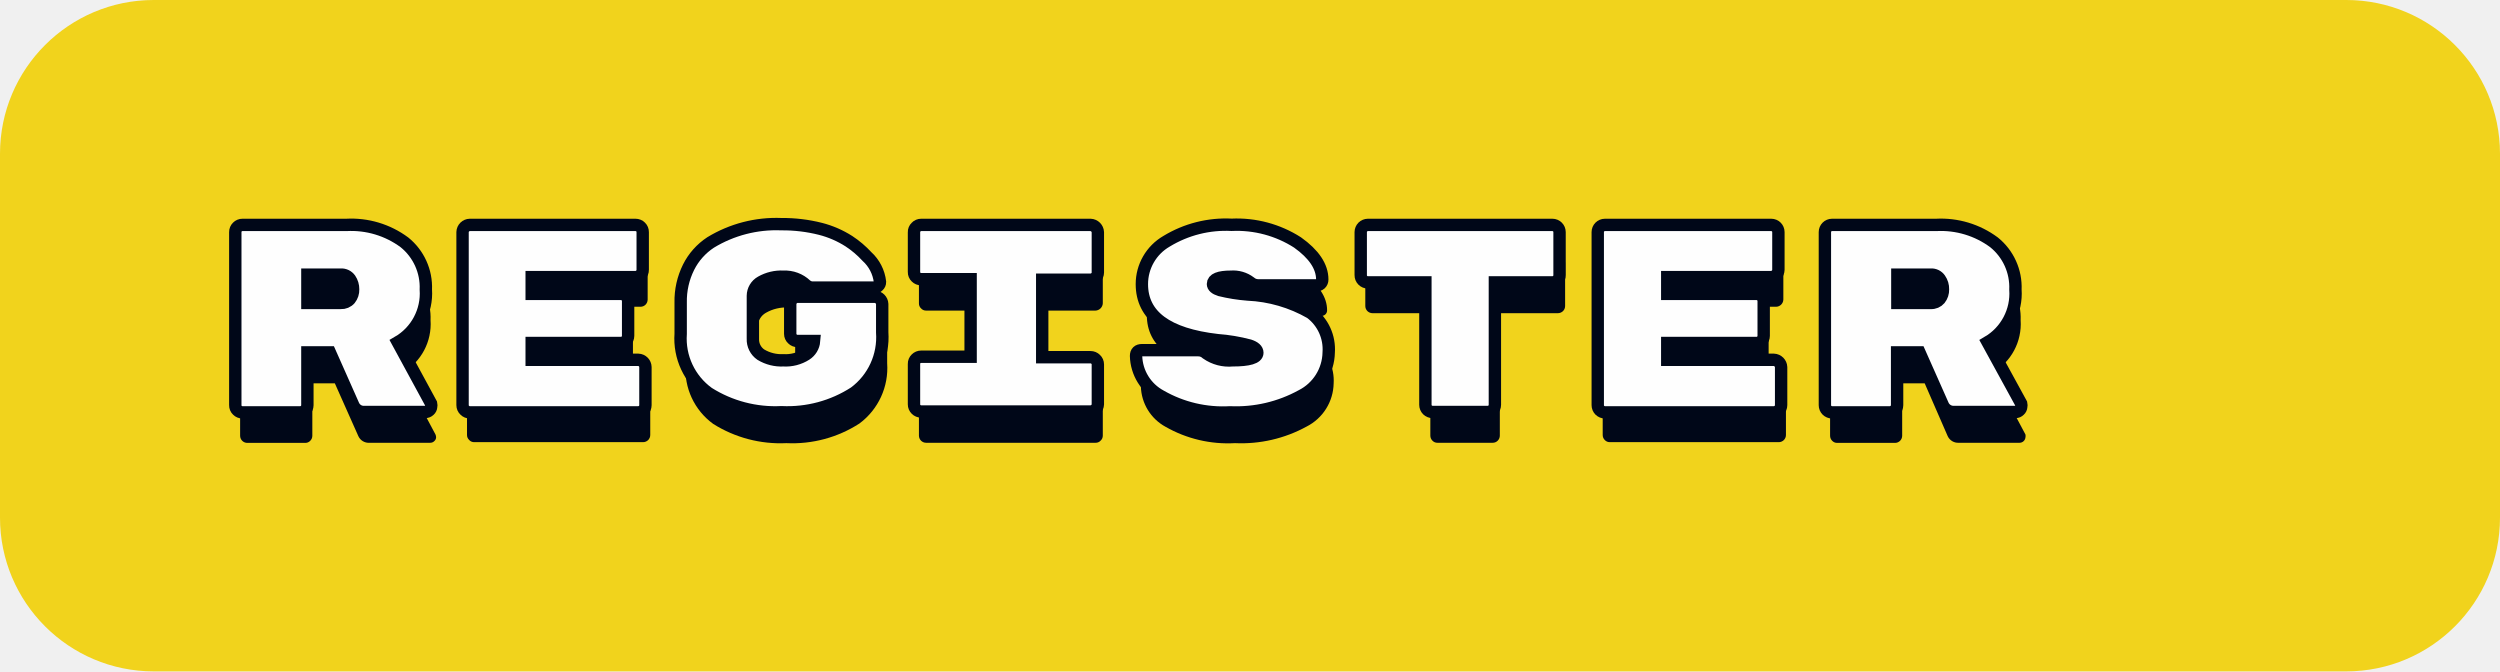
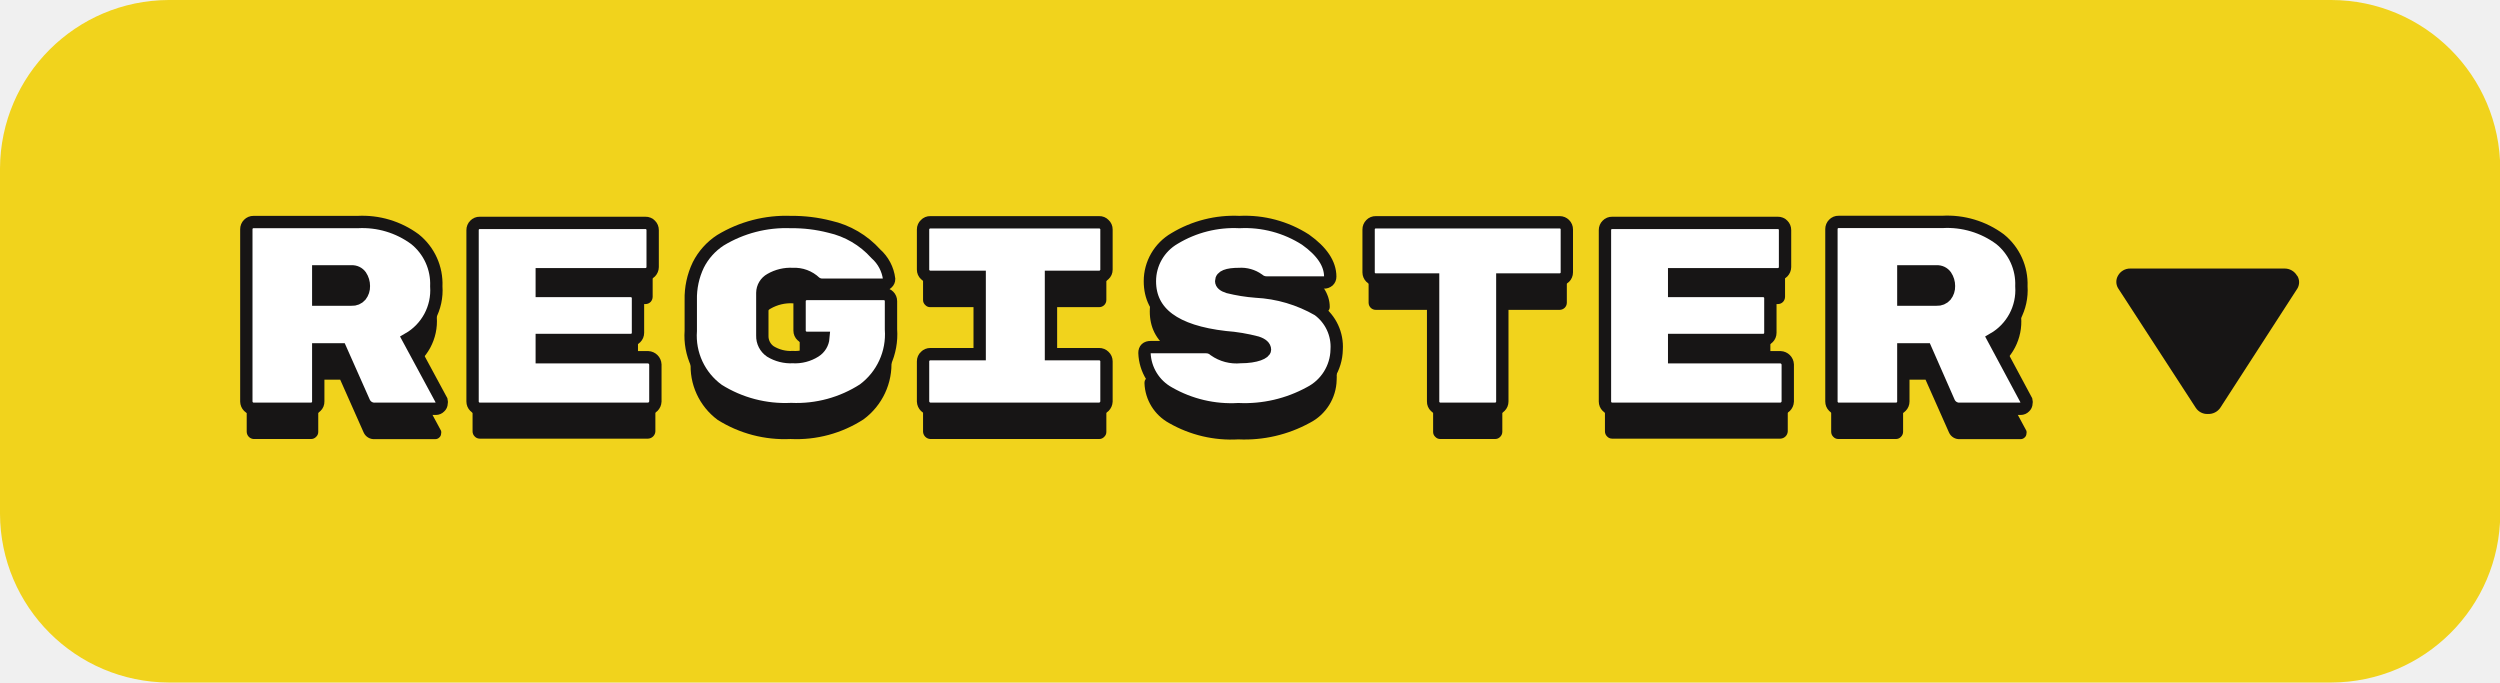
- <svg xmlns="http://www.w3.org/2000/svg" viewBox="0 0 202.19 54.3">
+ <svg xmlns="http://www.w3.org/2000/svg" viewBox="0 0 202.67 55.33">
  <defs>
-     <style>.cls-1{fill:#f1d31c;}.cls-2{fill:#000718;}.cls-3{fill:#fefefe;}.cls-4{fill:none;stroke:#000718;stroke-miterlimit:10;}</style>
+     <style>.cls-1{fill:#f1d31c;}.cls-2{fill:#171515;}.cls-3{fill:#fff;}.cls-4{fill:none;stroke:#171515;stroke-miterlimit:10;}</style>
  </defs>
  <g id="Layer_2" data-name="Layer 2">
    <g id="Layer_1-2" data-name="Layer 1">
-       <path class="cls-1" d="M12.43,0H189.76a12.44,12.44,0,0,1,12.43,12.43V41.87A12.44,12.44,0,0,1,189.76,54.3H12.43A12.44,12.44,0,0,1,0,41.87V12.43A12.44,12.44,0,0,1,12.43,0" />
-       <path class="cls-2" d="M35.22,35.14a.54.54,0,0,1,.05.24.42.42,0,0,1-.14.29.45.45,0,0,1-.34.14h-4.9a.92.92,0,0,1-.91-.54L27.08,31H25.26v4.24a.57.57,0,0,1-.17.41.54.54,0,0,1-.41.17H20a.58.58,0,0,1-.58-.58v-14a.58.58,0,0,1,.58-.58h8.41a7.22,7.22,0,0,1,4.69,1.4,4.67,4.67,0,0,1,1.72,3.83,4.54,4.54,0,0,1-2.26,4.25Zm-10-10.43V27H28a.92.92,0,0,0,.74-.32,1.21,1.21,0,0,0,.26-.79,1.48,1.48,0,0,0-.25-.83.85.85,0,0,0-.75-.35Z" />
-       <path class="cls-2" d="M43.39,31.6H52a.61.61,0,0,1,.42.17.58.58,0,0,1,.17.41v3a.58.58,0,0,1-.59.58H38.36a.53.53,0,0,1-.41-.17.54.54,0,0,1-.18-.41v-14a.54.54,0,0,1,.18-.41.53.53,0,0,1,.41-.17H51.8a.54.54,0,0,1,.41.17.57.57,0,0,1,.17.41v3.05a.6.6,0,0,1-.17.41.58.58,0,0,1-.41.17H43.39v1.36h7.22a.57.57,0,0,1,.41.17.56.56,0,0,1,.17.41v2.81a.53.53,0,0,1-.17.41.54.54,0,0,1-.41.18H43.39Z" />
-       <path class="cls-2" d="M64.89,26.5h6.27a.57.57,0,0,1,.41.17.55.55,0,0,1,.18.41v2.29a5.59,5.59,0,0,1-2.24,4.88,10,10,0,0,1-5.91,1.59,10.2,10.2,0,0,1-5.91-1.55,5.44,5.44,0,0,1-2.24-4.8V27a6.16,6.16,0,0,1,.64-2.87,5.14,5.14,0,0,1,1.78-2,10.29,10.29,0,0,1,5.73-1.48,12,12,0,0,1,3.16.39,7.48,7.48,0,0,1,2.29.95,7.87,7.87,0,0,1,1.46,1.24,3.27,3.27,0,0,1,1.06,2.05.4.4,0,0,1-.14.32.45.45,0,0,1-.33.14H66.21a.85.85,0,0,1-.62-.19,2.44,2.44,0,0,0-1.83-.68,3.29,3.29,0,0,0-1.82.43,1.28,1.28,0,0,0-.65,1.1v3.47a1.48,1.48,0,0,0,.64,1.28,3.12,3.12,0,0,0,1.83.46,3.06,3.06,0,0,0,1.82-.46,1.4,1.4,0,0,0,.65-1.1H64.89a.56.56,0,0,1-.41-.17.57.57,0,0,1-.17-.41v-2.4a.58.58,0,0,1,.17-.41A.6.6,0,0,1,64.89,26.5Z" />
-       <path class="cls-2" d="M88.6,25.12H84.69v6.26H88.6a.62.62,0,0,1,.59.59v3.26a.54.54,0,0,1-.18.41.53.53,0,0,1-.41.17H74.9a.58.58,0,0,1-.58-.58V32a.53.53,0,0,1,.17-.41.54.54,0,0,1,.41-.18h4V25.12h-4a.54.54,0,0,1-.41-.18.53.53,0,0,1-.17-.41V21.27a.58.58,0,0,1,.58-.58H88.6a.53.53,0,0,1,.41.17.54.54,0,0,1,.18.41v3.26a.62.62,0,0,1-.59.59Z" />
-       <path class="cls-2" d="M106.36,27.79a3.71,3.71,0,0,1,1.5,3.22,4,4,0,0,1-2.19,3.49,11,11,0,0,1-5.79,1.34,10.16,10.16,0,0,1-5.61-1.32,3.83,3.83,0,0,1-2-3.25c0-.31.16-.47.49-.47H97.2a1,1,0,0,1,.74.27,3.08,3.08,0,0,0,2.09.55c1.37,0,2.06-.2,2.06-.6s-.22-.45-.65-.6A14.23,14.23,0,0,0,98.87,30q-6.12-.7-6.12-4.53a4,4,0,0,1,2-3.47A9.29,9.29,0,0,1,100,20.66a9.1,9.1,0,0,1,5.33,1.43c1.35.95,2,1.95,2,3a.44.44,0,0,1-.14.34.53.53,0,0,1-.38.13h-4.65a1,1,0,0,1-.67-.24,2.29,2.29,0,0,0-1.55-.45c-1,0-1.45.19-1.45.58,0,.21.19.38.56.49a14.6,14.6,0,0,0,2.25.37A11.11,11.11,0,0,1,106.36,27.79Z" />
-       <path class="cls-2" d="M111,20.69H126a.56.56,0,0,1,.41.17.57.57,0,0,1,.17.41v3.48a.58.58,0,0,1-.17.41.6.6,0,0,1-.41.17H121.3v9.9a.57.57,0,0,1-.17.41.56.56,0,0,1-.41.17h-4.46a.54.54,0,0,1-.41-.17.57.57,0,0,1-.17-.41v-9.9H111a.6.6,0,0,1-.41-.17.58.58,0,0,1-.17-.41V21.27a.57.57,0,0,1,.17-.41A.56.56,0,0,1,111,20.69Z" />
-       <path class="cls-2" d="M135.24,31.6h8.62a.57.57,0,0,1,.41.17.54.54,0,0,1,.17.41v3a.58.58,0,0,1-.58.58H130.2a.54.54,0,0,1-.41-.17.57.57,0,0,1-.17-.41v-14a.57.57,0,0,1,.17-.41.54.54,0,0,1,.41-.17h13.44a.53.53,0,0,1,.41.17.54.54,0,0,1,.18.41v3.05a.6.6,0,0,1-.59.58h-8.4v1.36h7.22a.58.58,0,0,1,.58.58v2.81a.6.6,0,0,1-.58.59h-7.22Z" />
-       <path class="cls-2" d="M163.81,35.14a.55.55,0,0,1,0,.24.48.48,0,0,1-.47.43h-4.91a.93.93,0,0,1-.91-.54L155.66,31h-1.82v4.24a.58.58,0,0,1-.58.58h-4.67a.54.54,0,0,1-.41-.17.57.57,0,0,1-.17-.41v-14a.57.57,0,0,1,.17-.41.54.54,0,0,1,.41-.17H157a7.21,7.21,0,0,1,4.69,1.4,4.68,4.68,0,0,1,1.73,3.83,4.54,4.54,0,0,1-2.27,4.25Zm-10-10.43V27h2.71a.9.9,0,0,0,.73-.32,1.21,1.21,0,0,0,.26-.79,1.4,1.4,0,0,0-.25-.83.82.82,0,0,0-.74-.35Z" />
-       <path class="cls-3" d="M34.82,32.65a.54.54,0,0,1,0,.24.42.42,0,0,1-.14.29.49.49,0,0,1-.34.14h-4.9a.92.92,0,0,1-.91-.54l-1.9-4.28H24.86v4.24a.6.6,0,0,1-.17.41.58.58,0,0,1-.41.17H19.61a.57.57,0,0,1-.41-.17.56.56,0,0,1-.17-.41v-14a.56.56,0,0,1,.17-.41.57.57,0,0,1,.41-.17H28a7.23,7.23,0,0,1,4.69,1.41,4.65,4.65,0,0,1,1.72,3.82,4.55,4.55,0,0,1-2.26,4.26Zm-10-10.44V24.5h2.7a.91.91,0,0,0,.74-.31,1.21,1.21,0,0,0,.26-.79,1.45,1.45,0,0,0-.25-.83.86.86,0,0,0-.75-.36Z" />
-       <path class="cls-3" d="M43,29.1h8.63a.6.6,0,0,1,.58.59v3.05a.58.58,0,0,1-.58.58H38a.6.6,0,0,1-.59-.58v-14a.6.6,0,0,1,.59-.58H51.4a.58.58,0,0,1,.41.17.56.56,0,0,1,.17.41v3.05a.53.53,0,0,1-.17.41.55.55,0,0,1-.41.18H43v1.36h7.22a.57.57,0,0,1,.41.17.54.54,0,0,1,.17.41v2.81a.58.58,0,0,1-.58.58H43Z" />
-       <path class="cls-3" d="M64.5,24h6.26a.53.53,0,0,1,.41.17.54.54,0,0,1,.18.41v2.29a5.57,5.57,0,0,1-2.24,4.87,10,10,0,0,1-5.91,1.59,10.13,10.13,0,0,1-5.91-1.55A5.43,5.43,0,0,1,55.05,27V24.51a6.12,6.12,0,0,1,.64-2.86,5.24,5.24,0,0,1,1.78-2,10.29,10.29,0,0,1,5.73-1.47,12.44,12.44,0,0,1,3.16.38,7.91,7.91,0,0,1,2.3,1,8.09,8.09,0,0,1,1.45,1.23,3.29,3.29,0,0,1,1.06,2.06.41.41,0,0,1-.14.32.45.45,0,0,1-.33.14H65.81a.85.85,0,0,1-.62-.2,2.48,2.48,0,0,0-1.83-.68,3.32,3.32,0,0,0-1.81.43,1.29,1.29,0,0,0-.66,1.11v3.47a1.49,1.49,0,0,0,.64,1.28,3.21,3.21,0,0,0,1.83.46,3.06,3.06,0,0,0,1.82-.47,1.43,1.43,0,0,0,.66-1.09H64.5a.57.57,0,0,1-.41-.17.55.55,0,0,1-.18-.41v-2.4a.54.54,0,0,1,.18-.41A.53.53,0,0,1,64.5,24Z" />
-       <path class="cls-3" d="M88.2,22.62H84.29v6.27H88.2a.57.57,0,0,1,.41.17.55.55,0,0,1,.18.41v3.27a.6.6,0,0,1-.59.58H74.5a.58.58,0,0,1-.41-.17.56.56,0,0,1-.17-.41V29.47a.54.54,0,0,1,.17-.41.58.58,0,0,1,.41-.17h4V22.62h-4a.58.58,0,0,1-.41-.17.54.54,0,0,1-.17-.41V18.77a.56.56,0,0,1,.17-.41.58.58,0,0,1,.41-.17H88.2a.6.6,0,0,1,.59.58V22a.55.55,0,0,1-.18.41A.57.57,0,0,1,88.2,22.62Z" />
-       <path class="cls-3" d="M106,25.3a3.69,3.69,0,0,1,1.5,3.22A4,4,0,0,1,105.27,32a11,11,0,0,1-5.79,1.33A10.1,10.1,0,0,1,93.88,32a3.79,3.79,0,0,1-2-3.24c0-.31.16-.47.49-.47H96.8a1,1,0,0,1,.74.27,3.15,3.15,0,0,0,2.1.55c1.36,0,2-.2,2-.61,0-.25-.22-.45-.65-.59a14.23,14.23,0,0,0-2.57-.43q-6.12-.7-6.12-4.53a4,4,0,0,1,2-3.47,9.21,9.21,0,0,1,5.26-1.33,9.1,9.1,0,0,1,5.33,1.42c1.35,1,2,2,2,3a.46.46,0,0,1-.14.34.53.53,0,0,1-.38.13h-4.65a1,1,0,0,1-.67-.25,2.29,2.29,0,0,0-1.55-.45c-1,0-1.45.2-1.45.59,0,.21.19.37.56.49a14,14,0,0,0,2.25.36A11.22,11.22,0,0,1,106,25.3Z" />
-       <path class="cls-3" d="M110.63,18.19h14.92a.58.58,0,0,1,.58.58v3.48a.58.58,0,0,1-.58.59H120.9v9.9a.58.58,0,0,1-.58.58h-4.46a.58.58,0,0,1-.58-.58v-9.9h-4.65a.58.58,0,0,1-.58-.59V18.77a.58.58,0,0,1,.58-.58Z" />
-       <path class="cls-3" d="M134.84,29.1h8.62a.62.62,0,0,1,.59.59v3.05a.6.6,0,0,1-.59.58H129.8a.58.58,0,0,1-.41-.17.6.6,0,0,1-.17-.41v-14a.6.6,0,0,1,.17-.41.58.58,0,0,1,.41-.17h13.45a.58.58,0,0,1,.58.58v3.05a.6.6,0,0,1-.58.59h-8.41v1.36h7.22a.58.58,0,0,1,.58.58v2.81a.57.57,0,0,1-.17.41.54.54,0,0,1-.41.17h-7.22Z" />
-       <path class="cls-3" d="M163.41,32.65a.55.55,0,0,1,0,.24.42.42,0,0,1-.14.29.45.45,0,0,1-.33.14h-4.91a.94.94,0,0,1-.91-.54l-1.9-4.28h-1.81v4.24a.6.6,0,0,1-.59.58h-4.67a.58.58,0,0,1-.58-.58v-14a.58.58,0,0,1,.58-.58h8.41a7.21,7.21,0,0,1,4.69,1.41A4.66,4.66,0,0,1,163,23.42a4.56,4.56,0,0,1-2.27,4.26Zm-10-10.44V24.5h2.7a.89.89,0,0,0,.73-.31,1.21,1.21,0,0,0,.26-.79,1.38,1.38,0,0,0-.25-.83.83.83,0,0,0-.74-.36Z" />
-       <path class="cls-4" d="M27.56,22.21a.86.86,0,0,1,.75.36,1.45,1.45,0,0,1,.25.83,1.21,1.21,0,0,1-.26.79.91.91,0,0,1-.74.31h-2.7V22.21Zm4.61,5.47a4.56,4.56,0,0,0,2.27-4.26,4.66,4.66,0,0,0-1.73-3.82A7.23,7.23,0,0,0,28,18.19H19.61a.57.57,0,0,0-.41.17.56.56,0,0,0-.17.41v14a.54.54,0,0,0,.17.41.57.57,0,0,0,.41.17h4.67a.58.58,0,0,0,.58-.58V28.5h1.82l1.9,4.28a.92.92,0,0,0,.91.54h4.9a.49.49,0,0,0,.34-.14.42.42,0,0,0,.14-.29.54.54,0,0,0,0-.24Z" />
-       <path class="cls-4" d="M43,27.74h7.22a.58.58,0,0,0,.58-.58V24.35a.54.54,0,0,0-.17-.41.57.57,0,0,0-.41-.17H43V22.41H51.4a.55.55,0,0,0,.41-.18.53.53,0,0,0,.17-.41V18.77a.56.56,0,0,0-.17-.41.58.58,0,0,0-.41-.17H38a.6.6,0,0,0-.59.58v14a.55.55,0,0,0,.18.41.57.57,0,0,0,.41.17H51.62a.6.6,0,0,0,.41-.17.58.58,0,0,0,.17-.41V29.69a.6.6,0,0,0-.58-.59H43Z" />
-       <path class="cls-4" d="M64.09,24.18a.54.54,0,0,0-.18.41V27a.55.55,0,0,0,.18.41.57.57,0,0,0,.41.17h1.34a1.43,1.43,0,0,1-.66,1.09,3.06,3.06,0,0,1-1.82.47,3.21,3.21,0,0,1-1.83-.46,1.48,1.48,0,0,1-.64-1.28V23.92a1.29,1.29,0,0,1,.66-1.11,3.32,3.32,0,0,1,1.81-.43,2.48,2.48,0,0,1,1.83.68.85.85,0,0,0,.62.2H70.7a.45.45,0,0,0,.33-.14.41.41,0,0,0,.14-.32,3.29,3.29,0,0,0-1.06-2.06,7.76,7.76,0,0,0-1.45-1.23,7.91,7.91,0,0,0-2.3-1,12.44,12.44,0,0,0-3.16-.38,10.21,10.21,0,0,0-5.73,1.48,5.14,5.14,0,0,0-1.78,2,6.12,6.12,0,0,0-.64,2.86V27a5.43,5.43,0,0,0,2.24,4.79,10.13,10.13,0,0,0,5.91,1.55,10,10,0,0,0,5.91-1.59,5.57,5.57,0,0,0,2.24-4.87V24.59a.62.62,0,0,0-.59-.59H64.5A.54.54,0,0,0,64.09,24.18Z" />
-       <path class="cls-4" d="M88.61,22.45a.55.55,0,0,0,.18-.41V18.78a.62.62,0,0,0-.59-.59H74.5a.55.55,0,0,0-.41.18.53.53,0,0,0-.17.41V22a.54.54,0,0,0,.17.41.58.58,0,0,0,.41.17h4v6.27h-4a.58.58,0,0,0-.41.17.54.54,0,0,0-.17.41v3.27a.56.56,0,0,0,.17.41.58.58,0,0,0,.41.17H88.2a.6.6,0,0,0,.59-.58V29.47a.55.55,0,0,0-.18-.41.57.57,0,0,0-.41-.17H84.29V22.62H88.2A.57.57,0,0,0,88.61,22.45Z" />
-       <path class="cls-4" d="M100.91,23.82a14,14,0,0,1-2.25-.36c-.37-.12-.56-.28-.56-.49,0-.39.48-.59,1.45-.59a2.29,2.29,0,0,1,1.55.45,1,1,0,0,0,.67.25h4.65a.53.53,0,0,0,.38-.13.46.46,0,0,0,.14-.34c0-1.06-.68-2.06-2-3a9.1,9.1,0,0,0-5.33-1.43,9.21,9.21,0,0,0-5.26,1.33,4,4,0,0,0-2,3.47q0,3.83,6.12,4.53a14.23,14.23,0,0,1,2.57.43c.43.14.65.34.65.59,0,.41-.69.61-2,.61a3.15,3.15,0,0,1-2.1-.55,1,1,0,0,0-.74-.27H92.37c-.33,0-.49.16-.49.47a3.79,3.79,0,0,0,2,3.24,10.1,10.1,0,0,0,5.6,1.32A11,11,0,0,0,105.27,32a4,4,0,0,0,2.19-3.49A3.69,3.69,0,0,0,106,25.3,11.22,11.22,0,0,0,100.91,23.82Z" />
-       <path class="cls-4" d="M110.22,18.36a.6.6,0,0,0-.17.41v3.48a.58.58,0,0,0,.58.59h4.65v9.9a.58.58,0,0,0,.17.41.61.61,0,0,0,.42.17h4.45a.58.58,0,0,0,.58-.58v-9.9h4.65a.58.58,0,0,0,.58-.59V18.77a.58.58,0,0,0-.58-.58H110.63A.6.6,0,0,0,110.22,18.36Z" />
-       <path class="cls-4" d="M134.84,27.74h7.22a.54.54,0,0,0,.41-.17.57.57,0,0,0,.17-.41V24.35a.58.58,0,0,0-.58-.58h-7.22V22.41h8.41a.6.6,0,0,0,.58-.59V18.77a.58.58,0,0,0-.58-.58H129.8a.58.58,0,0,0-.58.58v14a.58.58,0,0,0,.17.41.6.6,0,0,0,.41.17h13.66a.57.57,0,0,0,.41-.17.55.55,0,0,0,.18-.41V29.69a.62.62,0,0,0-.59-.59h-8.62Z" />
-       <path class="cls-4" d="M156.15,22.21a.83.83,0,0,1,.74.36,1.38,1.38,0,0,1,.25.83,1.21,1.21,0,0,1-.26.79.89.89,0,0,1-.73.31h-2.7V22.21Zm4.6,5.47A4.56,4.56,0,0,0,163,23.42a4.66,4.66,0,0,0-1.73-3.82,7.21,7.21,0,0,0-4.69-1.41h-8.41a.58.58,0,0,0-.58.58v14a.58.58,0,0,0,.17.41.6.6,0,0,0,.41.17h4.67a.57.57,0,0,0,.41-.17.55.55,0,0,0,.18-.41V28.5h1.81l1.9,4.28a.94.94,0,0,0,.91.54H163a.45.45,0,0,0,.33-.14.42.42,0,0,0,.14-.29.55.55,0,0,0,0-.24Z" />
+       <path class="cls-1" d="M189,55.33H13.68A13.73,13.73,0,0,1,0,41.65v-28A13.73,13.73,0,0,1,13.68,0H189a13.73,13.73,0,0,1,13.69,13.68v28A13.73,13.73,0,0,1,189,55.33" />
+       <path class="cls-2" d="M35.76,34.93a.47.47,0,0,1,0,.23.42.42,0,0,1-.14.3.45.45,0,0,1-.33.14h-4.9a.92.92,0,0,1-.91-.54l-1.9-4.28H25.8V35a.53.53,0,0,1-.17.41.55.55,0,0,1-.41.18H20.55A.6.6,0,0,1,20,35V21.06a.57.57,0,0,1,.17-.41.56.56,0,0,1,.41-.17H29a7.18,7.18,0,0,1,4.68,1.4,4.64,4.64,0,0,1,1.73,3.82A4.54,4.54,0,0,1,33.1,30Zm-10-10.44v2.29h2.7a.91.91,0,0,0,.74-.31,1.21,1.21,0,0,0,.26-.79,1.45,1.45,0,0,0-.25-.83.86.86,0,0,0-.75-.36Z" />
+       <path class="cls-2" d="M43.92,31.38h8.62a.62.62,0,0,1,.59.59v3a.62.62,0,0,1-.59.59H38.89a.55.55,0,0,1-.41-.18.57.57,0,0,1-.17-.41V21.06a.57.57,0,0,1,.17-.41.54.54,0,0,1,.41-.17H52.33a.54.54,0,0,1,.41.17.57.57,0,0,1,.17.41v3a.61.61,0,0,1-.17.42.58.58,0,0,1-.41.17H43.92v1.36h7.22a.58.58,0,0,1,.58.58v2.81a.58.58,0,0,1-.17.41.54.54,0,0,1-.41.17H43.92Z" />
+       <path class="cls-2" d="M65.42,26.29h6.26a.58.58,0,0,1,.58.58v2.29A5.57,5.57,0,0,1,70,34a10,10,0,0,1-5.91,1.59,10.2,10.2,0,0,1-5.91-1.55A5.42,5.42,0,0,1,56,29.28V26.79a6.24,6.24,0,0,1,.63-2.86,5.16,5.16,0,0,1,1.79-2,10.23,10.23,0,0,1,5.72-1.48,12.13,12.13,0,0,1,3.17.39A7.12,7.12,0,0,1,71,23a3.27,3.27,0,0,1,1.06,2,.43.43,0,0,1-.14.32.45.45,0,0,1-.33.14H66.73a.9.9,0,0,1-.62-.19,2.44,2.44,0,0,0-1.83-.68,3.25,3.25,0,0,0-1.81.43,1.27,1.27,0,0,0-.66,1.1v3.47A1.5,1.5,0,0,0,62.46,31a3.16,3.16,0,0,0,1.82.46,3.06,3.06,0,0,0,1.82-.47,1.43,1.43,0,0,0,.66-1.09H65.42a.57.57,0,0,1-.41-.17.55.55,0,0,1-.18-.41v-2.4a.54.54,0,0,1,.18-.41A.53.53,0,0,1,65.42,26.29Z" />
+       <path class="cls-2" d="M89.11,24.9H85.2v6.27h3.91a.57.57,0,0,1,.41.17.54.54,0,0,1,.17.41V35a.53.53,0,0,1-.17.41.54.54,0,0,1-.41.18H75.42a.62.62,0,0,1-.59-.59V31.75a.55.55,0,0,1,.18-.41.57.57,0,0,1,.41-.17h4V24.9h-4a.53.53,0,0,1-.41-.17.54.54,0,0,1-.18-.41V21.06a.54.54,0,0,1,.18-.41.53.53,0,0,1,.41-.17H89.11a.58.58,0,0,1,.58.58v3.26a.58.58,0,0,1-.58.58Z" />
+       <path class="cls-2" d="M106.86,27.58a3.69,3.69,0,0,1,1.5,3.22,4,4,0,0,1-2.18,3.48,11,11,0,0,1-5.79,1.34,10.12,10.12,0,0,1-5.61-1.32,3.84,3.84,0,0,1-2-3.24c0-.31.17-.47.5-.47h4.43a1,1,0,0,1,.73.26,3.11,3.11,0,0,0,2.1.56c1.37,0,2-.21,2-.61s-.22-.45-.65-.59a14.23,14.23,0,0,0-2.57-.43q-6.11-.71-6.11-4.53a4,4,0,0,1,2-3.47,9.31,9.31,0,0,1,5.26-1.33,9.08,9.08,0,0,1,5.33,1.43c1.35.95,2,1.95,2,3a.44.44,0,0,1-.14.34.53.53,0,0,1-.38.13h-4.64a1,1,0,0,1-.67-.25,2.4,2.4,0,0,0-1.56-.44c-1,0-1.45.19-1.45.58,0,.21.19.37.57.49a14.4,14.4,0,0,0,2.24.37A11.11,11.11,0,0,1,106.86,27.58Z" />
+       <path class="cls-2" d="M111.53,20.48h14.91a.56.56,0,0,1,.41.17.57.57,0,0,1,.17.41v3.48a.58.58,0,0,1-.17.41.6.6,0,0,1-.41.17h-4.65V35a.57.57,0,0,1-.17.41.55.55,0,0,1-.41.18h-4.45a.54.54,0,0,1-.41-.18.53.53,0,0,1-.17-.41V25.12h-4.65a.58.58,0,0,1-.58-.58V21.06a.57.57,0,0,1,.17-.41A.54.54,0,0,1,111.53,20.48Z" />
+       <path class="cls-2" d="M135.72,31.38h8.62a.62.62,0,0,1,.59.59v3a.62.62,0,0,1-.59.59H130.69a.55.55,0,0,1-.41-.18.57.57,0,0,1-.17-.41V21.06a.57.57,0,0,1,.17-.41.54.54,0,0,1,.41-.17h13.44a.54.54,0,0,1,.41.17.57.57,0,0,1,.17.41v3a.61.61,0,0,1-.17.42.58.58,0,0,1-.41.17h-8.41v1.36h7.22a.58.58,0,0,1,.58.58v2.81a.58.58,0,0,1-.17.41.54.54,0,0,1-.41.17h-7.22Z" />
+       <path class="cls-2" d="M164.28,34.93a.47.47,0,0,1,0,.23.42.42,0,0,1-.14.3.45.45,0,0,1-.33.14h-4.91a.91.91,0,0,1-.9-.54l-1.9-4.28h-1.82V35a.57.57,0,0,1-.17.41.55.55,0,0,1-.41.18h-4.67a.55.55,0,0,1-.41-.18.57.57,0,0,1-.17-.41V21.06a.57.57,0,0,1,.17-.41.54.54,0,0,1,.41-.17h8.4a7.19,7.19,0,0,1,4.69,1.4,4.67,4.67,0,0,1,1.73,3.82A4.56,4.56,0,0,1,161.62,30Zm-10-10.44v2.29H157a.91.91,0,0,0,.74-.31,1.21,1.21,0,0,0,.25-.79,1.45,1.45,0,0,0-.24-.83.86.86,0,0,0-.75-.36Z" />
+       <path class="cls-3" d="M35.76,32.47a.47.47,0,0,1,0,.23.42.42,0,0,1-.14.3.45.45,0,0,1-.33.14h-4.9a.92.92,0,0,1-.91-.54l-1.9-4.28H25.8v4.23a.53.53,0,0,1-.17.41.55.55,0,0,1-.41.18H20.55a.6.6,0,0,1-.58-.59V18.6a.57.57,0,0,1,.17-.41.56.56,0,0,1,.41-.17H29a7.18,7.18,0,0,1,4.68,1.4,4.64,4.64,0,0,1,1.73,3.82A4.54,4.54,0,0,1,33.1,27.5ZM25.8,22v2.29h2.7a.91.91,0,0,0,.74-.31,1.21,1.21,0,0,0,.26-.79,1.45,1.45,0,0,0-.25-.83A.86.86,0,0,0,28.5,22Z" />
+       <path class="cls-3" d="M43.92,28.92h8.62a.62.62,0,0,1,.59.59v3a.62.62,0,0,1-.59.59H38.89a.55.55,0,0,1-.41-.18.57.57,0,0,1-.17-.41V18.6a.57.57,0,0,1,.17-.41.54.54,0,0,1,.41-.17H52.33a.54.54,0,0,1,.41.17.57.57,0,0,1,.17.41v3a.61.61,0,0,1-.17.42.58.58,0,0,1-.41.17H43.92v1.36h7.22a.58.58,0,0,1,.58.58V27a.57.57,0,0,1-.17.41.54.54,0,0,1-.41.17H43.92Z" />
+       <path class="cls-3" d="M65.42,23.83h6.26a.58.58,0,0,1,.58.58V26.7A5.57,5.57,0,0,1,70,31.57a10,10,0,0,1-5.91,1.59,10.2,10.2,0,0,1-5.91-1.55A5.42,5.42,0,0,1,56,26.82V24.33a6.24,6.24,0,0,1,.63-2.86,5.16,5.16,0,0,1,1.79-2A10.23,10.23,0,0,1,64.12,18a12.13,12.13,0,0,1,3.17.39A7.12,7.12,0,0,1,71,20.57a3.27,3.27,0,0,1,1.06,2.05.43.43,0,0,1-.14.32.45.45,0,0,1-.33.14H66.73a.9.9,0,0,1-.62-.19,2.44,2.44,0,0,0-1.83-.68,3.25,3.25,0,0,0-1.81.43,1.27,1.27,0,0,0-.66,1.1v3.47a1.5,1.5,0,0,0,.65,1.28,3.16,3.16,0,0,0,1.82.46,3.06,3.06,0,0,0,1.82-.47,1.43,1.43,0,0,0,.66-1.09H65.42a.57.57,0,0,1-.41-.17.55.55,0,0,1-.18-.41v-2.4A.54.54,0,0,1,65,24,.53.53,0,0,1,65.42,23.83Z" />
+       <path class="cls-3" d="M89.11,22.44H85.2v6.27h3.91a.57.57,0,0,1,.41.17.54.54,0,0,1,.17.41v3.26a.53.53,0,0,1-.17.41.54.54,0,0,1-.41.18H75.42a.62.62,0,0,1-.59-.59V29.29a.55.55,0,0,1,.18-.41.57.57,0,0,1,.41-.17h4V22.44h-4a.53.53,0,0,1-.41-.17.54.54,0,0,1-.18-.41V18.6a.54.54,0,0,1,.18-.41.53.53,0,0,1,.41-.17H89.11a.58.58,0,0,1,.58.58v3.26a.58.58,0,0,1-.58.58Z" />
+       <path class="cls-3" d="M106.86,25.12a3.69,3.69,0,0,1,1.5,3.22,4,4,0,0,1-2.18,3.48,11,11,0,0,1-5.79,1.34,10.12,10.12,0,0,1-5.61-1.32,3.84,3.84,0,0,1-2-3.24c0-.31.17-.47.5-.47h4.43a1,1,0,0,1,.73.26,3.11,3.11,0,0,0,2.1.56c1.37,0,2-.21,2-.61s-.22-.45-.65-.59a14.23,14.23,0,0,0-2.57-.43q-6.11-.7-6.11-4.53a4,4,0,0,1,2-3.47A9.31,9.31,0,0,1,100.48,18a9.08,9.08,0,0,1,5.33,1.43c1.35.95,2,1.95,2,3a.44.44,0,0,1-.14.34.53.53,0,0,1-.38.13h-4.64a1,1,0,0,1-.67-.25,2.4,2.4,0,0,0-1.56-.44c-1,0-1.45.19-1.45.58,0,.21.19.37.57.49a14.4,14.4,0,0,0,2.24.37A11.11,11.11,0,0,1,106.86,25.12Z" />
+       <path class="cls-3" d="M111.53,18h14.91a.56.56,0,0,1,.41.17.57.57,0,0,1,.17.41v3.48a.58.58,0,0,1-.17.41.6.6,0,0,1-.41.17h-4.65v9.89a.57.57,0,0,1-.17.41.55.55,0,0,1-.41.18h-4.45a.54.54,0,0,1-.41-.18.53.53,0,0,1-.17-.41V22.66h-4.65a.58.58,0,0,1-.58-.58V18.6a.57.57,0,0,1,.17-.41A.54.54,0,0,1,111.53,18Z" />
+       <path class="cls-3" d="M135.72,28.92h8.62a.62.62,0,0,1,.59.59v3a.62.62,0,0,1-.59.59H130.69a.55.55,0,0,1-.41-.18.57.57,0,0,1-.17-.41V18.6a.57.57,0,0,1,.17-.41.54.54,0,0,1,.41-.17h13.44a.54.54,0,0,1,.41.17.57.57,0,0,1,.17.41v3a.61.61,0,0,1-.17.42.58.58,0,0,1-.41.17h-8.41v1.36h7.22a.58.58,0,0,1,.58.58V27a.57.57,0,0,1-.17.41.54.54,0,0,1-.41.17h-7.22Z" />
+       <path class="cls-3" d="M164.28,32.47a.47.47,0,0,1,0,.23.42.42,0,0,1-.14.3.45.45,0,0,1-.33.14h-4.91a.91.91,0,0,1-.9-.54l-1.9-4.28h-1.82v4.23a.57.57,0,0,1-.17.41.55.55,0,0,1-.41.18h-4.67a.55.55,0,0,1-.41-.18.57.57,0,0,1-.17-.41V18.6a.57.57,0,0,1,.17-.41.54.54,0,0,1,.41-.17h8.4a7.19,7.19,0,0,1,4.69,1.4,4.67,4.67,0,0,1,1.73,3.82,4.56,4.56,0,0,1-2.27,4.26ZM154.32,22v2.29H157a.91.91,0,0,0,.74-.31,1.21,1.21,0,0,0,.25-.79,1.45,1.45,0,0,0-.24-.83A.86.86,0,0,0,157,22Z" />
+       <path class="cls-4" d="M28.5,22a.86.86,0,0,1,.75.36,1.48,1.48,0,0,1,.25.83,1.21,1.21,0,0,1-.26.79.9.9,0,0,1-.74.31H25.8V22Zm4.6,5.47a4.54,4.54,0,0,0,2.27-4.26,4.64,4.64,0,0,0-1.73-3.82A7.18,7.18,0,0,0,29,18H20.55a.56.56,0,0,0-.41.17.57.57,0,0,0-.17.41V32.55a.6.6,0,0,0,.58.59h4.67a.54.54,0,0,0,.41-.18.53.53,0,0,0,.17-.41V28.32h1.82l1.9,4.28a.92.92,0,0,0,.91.54h4.9a.45.45,0,0,0,.33-.14.4.4,0,0,0,.14-.3.47.47,0,0,0,0-.23Z" />
+       <path class="cls-4" d="M43.92,27.56h7.22a.54.54,0,0,0,.41-.17.57.57,0,0,0,.17-.41V24.17a.58.58,0,0,0-.58-.58H43.92V22.23h8.41a.58.58,0,0,0,.41-.17.6.6,0,0,0,.17-.41v-3a.57.57,0,0,0-.17-.41.54.54,0,0,0-.41-.17H38.89a.54.54,0,0,0-.41.17.57.57,0,0,0-.17.41V32.55a.57.57,0,0,0,.17.41.55.55,0,0,0,.41.18H52.54a.62.62,0,0,0,.59-.59v-3a.62.62,0,0,0-.59-.59H43.92Z" />
+       <path class="cls-4" d="M65,24a.54.54,0,0,0-.18.41v2.4a.55.55,0,0,0,.18.41.57.57,0,0,0,.41.17h1.34a1.43,1.43,0,0,1-.66,1.09,3.06,3.06,0,0,1-1.82.47,3.16,3.16,0,0,1-1.82-.46,1.5,1.5,0,0,1-.65-1.28V23.74a1.27,1.27,0,0,1,.66-1.1,3.25,3.25,0,0,1,1.81-.43,2.44,2.44,0,0,1,1.83.68.91.91,0,0,0,.63.19h4.88a.45.45,0,0,0,.33-.14.43.43,0,0,0,.14-.32A3.27,3.27,0,0,0,71,20.57a7.12,7.12,0,0,0-3.74-2.19A12.13,12.13,0,0,0,64.12,18a10.25,10.25,0,0,0-5.72,1.48,5.16,5.16,0,0,0-1.79,2A6.24,6.24,0,0,0,56,24.33v2.49a5.42,5.42,0,0,0,2.23,4.79,10.2,10.2,0,0,0,5.91,1.55A10,10,0,0,0,70,31.57a5.57,5.57,0,0,0,2.23-4.87V24.41a.58.58,0,0,0-.58-.58H65.42A.53.53,0,0,0,65,24Z" />
+       <path class="cls-4" d="M89.52,22.27a.54.54,0,0,0,.18-.41V18.6a.54.54,0,0,0-.18-.41.53.53,0,0,0-.41-.17H75.42a.53.53,0,0,0-.41.17.54.54,0,0,0-.18.41v3.26a.54.54,0,0,0,.18.41.53.53,0,0,0,.41.17h4v6.27h-4a.57.57,0,0,0-.41.17.55.55,0,0,0-.18.41v3.26a.62.62,0,0,0,.59.59H89.11a.62.62,0,0,0,.59-.59V29.29a.55.55,0,0,0-.18-.41.57.57,0,0,0-.41-.17H85.2V22.44h3.91A.53.53,0,0,0,89.52,22.27Z" />
+       <path class="cls-4" d="M101.81,23.64a13.58,13.58,0,0,1-2.24-.36c-.38-.12-.57-.28-.57-.49,0-.39.49-.58,1.45-.58a2.4,2.4,0,0,1,1.56.44,1,1,0,0,0,.67.25h4.64a.53.53,0,0,0,.38-.13.46.46,0,0,0,.14-.34c0-1.06-.68-2.06-2-3A9.08,9.08,0,0,0,100.48,18a9.31,9.31,0,0,0-5.26,1.33,4,4,0,0,0-2,3.47q0,3.83,6.11,4.53a14.23,14.23,0,0,1,2.57.43c.43.14.65.34.65.59s-.68.6-2,.6a3.11,3.11,0,0,1-2.1-.55,1,1,0,0,0-.73-.26H93.28c-.33,0-.5.16-.5.47a3.84,3.84,0,0,0,2,3.24,10.12,10.12,0,0,0,5.61,1.32,11,11,0,0,0,5.79-1.34,4,4,0,0,0,2.18-3.48,3.69,3.69,0,0,0-1.5-3.22A11.22,11.22,0,0,0,101.81,23.64Z" />
+       <path class="cls-4" d="M111.12,18.19a.57.57,0,0,0-.17.41v3.48a.58.58,0,0,0,.58.58h4.65v9.89a.53.53,0,0,0,.17.41.54.54,0,0,0,.41.18h4.45a.55.55,0,0,0,.41-.18.57.57,0,0,0,.17-.41V22.66h4.65a.6.6,0,0,0,.41-.17.58.58,0,0,0,.17-.41V18.6a.57.57,0,0,0-.17-.41.56.56,0,0,0-.41-.17H111.53A.54.54,0,0,0,111.12,18.19Z" />
+       <path class="cls-4" d="M135.72,27.56h7.22a.54.54,0,0,0,.41-.17.57.57,0,0,0,.17-.41V24.17a.58.58,0,0,0-.58-.58h-7.22V22.23h8.41a.58.58,0,0,0,.41-.17.6.6,0,0,0,.17-.41v-3a.57.57,0,0,0-.17-.41.54.54,0,0,0-.41-.17H130.69a.54.54,0,0,0-.41.17.57.57,0,0,0-.17.41V32.55a.57.57,0,0,0,.17.41.55.55,0,0,0,.41.18h13.65a.62.62,0,0,0,.59-.59v-3a.62.62,0,0,0-.59-.59h-8.62Z" />
+       <path class="cls-4" d="M157,22a.86.86,0,0,1,.75.36,1.48,1.48,0,0,1,.25.83,1.21,1.21,0,0,1-.26.79.91.91,0,0,1-.74.31h-2.7V22Zm4.6,5.47a4.56,4.56,0,0,0,2.27-4.26,4.67,4.67,0,0,0-1.73-3.82,7.18,7.18,0,0,0-4.68-1.4h-8.41a.54.54,0,0,0-.41.17.57.57,0,0,0-.17.41V32.55a.57.57,0,0,0,.17.41.55.55,0,0,0,.41.18h4.67a.55.55,0,0,0,.41-.18.57.57,0,0,0,.17-.41V28.32h1.82L158,32.6a.91.91,0,0,0,.9.54h4.91a.45.45,0,0,0,.33-.14.4.4,0,0,0,.14-.3.47.47,0,0,0,0-.23Z" />
+       <path class="cls-2" d="M186.21,22.34a1.15,1.15,0,0,0-1-.57H172.7a1.12,1.12,0,0,0-1,.58,1,1,0,0,0,0,1L178,33.05a1.11,1.11,0,0,0,1,.51,1.15,1.15,0,0,0,1-.51l6.25-9.67h0a1,1,0,0,0,0-1" />
    </g>
  </g>
</svg>
